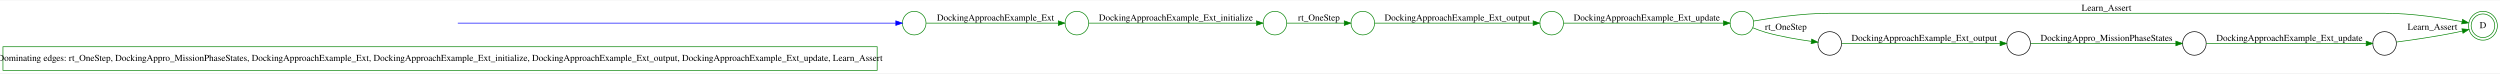
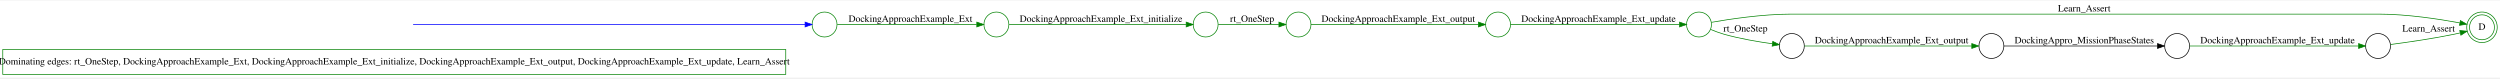
- <svg xmlns="http://www.w3.org/2000/svg" width="576pt" height="17pt" viewBox="0.00 0.00 576.00 16.62">
-   <g id="graph0" class="graph" transform="scale(0.151102 0.151102) rotate(0) translate(4 106)">
-     <polygon fill="white" stroke="white" points="-4,4 -4,-106 3808,-106 3808,4 -4,4" />
+ <svg xmlns="http://www.w3.org/2000/svg" width="576pt" height="18pt" viewBox="0.00 0.00 576.00 17.56">
+   <g id="graph0" class="graph" transform="scale(0.159645 0.159645) rotate(0) translate(4 106)">
+     <polygon fill="white" stroke="white" points="-4,4 -4,-106 3604,-106 3604,4 -4,4" />
    <g id="node1" class="node">
-       <polygon fill="none" stroke="green" points="1333.5,-36 0.5,-36 0.5,-0 1333.5,-0 1333.5,-36" />
-       <text text-anchor="middle" x="667" y="-14.3" font-family="Times,serif" font-size="14.00">Dominating edges: rt_OneStep, DockingAppro_MissionPhaseStates, DockingApproachExample_Ext, DockingApproachExample_Ext_initialize, DockingApproachExample_Ext_output, DockingApproachExample_Ext_update, Learn_Assert</text>
+       <polygon fill="none" stroke="green" points="1130,-36 0,-36 0,-0 1130,-0 1130,-36" />
+       <text text-anchor="middle" x="565" y="-14.3" font-family="Times,serif" font-size="14.00">Dominating edges: rt_OneStep, DockingApproachExample_Ext, DockingApproachExample_Ext_initialize, DockingApproachExample_Ext_output, DockingApproachExample_Ext_update, Learn_Assert</text>
    </g>
    <g id="node2" class="node">
-       <ellipse fill="none" stroke="green" cx="3782" cy="-68" rx="18" ry="18" />
-       <ellipse fill="none" stroke="green" cx="3782" cy="-68" rx="22" ry="22" />
-       <text text-anchor="middle" x="3782" y="-64.3" font-family="Times,serif" font-size="14.00">D</text>
+       <ellipse fill="none" stroke="green" cx="3578" cy="-68" rx="18" ry="18" />
+       <ellipse fill="none" stroke="green" cx="3578" cy="-68" rx="22" ry="22" />
+       <text text-anchor="middle" x="3578" y="-64.3" font-family="Times,serif" font-size="14.00">D</text>
    </g>
    <g id="node3" class="node">
-       <ellipse fill="none" stroke="green" cx="1390" cy="-72" rx="18" ry="18" />
+       <ellipse fill="none" stroke="green" cx="1186" cy="-72" rx="18" ry="18" />
+     </g>
+     <g id="node8" class="node">
+       <ellipse fill="none" stroke="green" cx="1434" cy="-72" rx="18" ry="18" />
+     </g>
+     <g id="edge2" class="edge">
+       <path fill="none" stroke="green" d="M1204.3,-72C1246.38,-72 1354.37,-72 1405.45,-72" />
+       <polygon fill="green" stroke="green" points="1405.72,-75.5 1415.72,-72 1405.72,-68.5 1405.72,-75.5" />
+       <text text-anchor="middle" x="1310" y="-75.8" font-family="Times,serif" font-size="14.00">DockingApproachExample_Ext</text>
+     </g>
+     <g id="node4" class="node">
+       <ellipse fill="none" stroke="green" cx="2448" cy="-72" rx="18" ry="18" />
+     </g>
+     <g id="edge4" class="edge">
+       <path fill="none" stroke="green" d="M2466.02,-75.181C2491.09,-79.584 2539.48,-87 2581,-87 2581,-87 2581,-87 3429,-87 3469.61,-87 3515.97,-79.877 3545.82,-74.353" />
+       <polygon fill="green" stroke="green" points="3546.86,-77.718 3556.03,-72.407 3545.55,-70.842 3546.86,-77.718" />
+       <text text-anchor="middle" x="3004" y="-90.8" font-family="Times,serif" font-size="14.00">Learn_Assert</text>
    </g>
    <g id="node12" class="node">
-       <ellipse fill="none" stroke="green" cx="1638" cy="-72" rx="18" ry="18" />
-     </g>
-     <g id="edge2" class="edge">
-       <path fill="none" stroke="green" d="M1408.3,-72C1450.38,-72 1558.37,-72 1609.45,-72" />
-       <polygon fill="green" stroke="green" points="1609.72,-75.5 1619.72,-72 1609.72,-68.5 1609.72,-75.5" />
-       <text text-anchor="middle" x="1514" y="-75.8" font-family="Times,serif" font-size="14.00">DockingApproachExample_Ext</text>
-     </g>
-     <g id="node4" class="node">
-       <ellipse fill="none" stroke="black" cx="3632" cy="-41" rx="18" ry="18" />
+       <ellipse fill="none" stroke="black" cx="2582" cy="-41" rx="18" ry="18" />
    </g>
    <g id="edge3" class="edge">
-       <path fill="none" stroke="green" d="M3650.08,-43.146C3671.62,-45.971 3709.73,-51.363 3742,-58 3744.82,-58.581 3747.75,-59.234 3750.67,-59.922" />
-       <polygon fill="green" stroke="green" points="3749.89,-63.334 3760.44,-62.334 3751.57,-56.538 3749.89,-63.334" />
-       <text text-anchor="middle" x="3705" y="-61.8" font-family="Times,serif" font-size="14.00">Learn_Assert</text>
+       <path fill="none" stroke="green" d="M2464.79,-64.878C2470.72,-62.419 2477.58,-59.825 2484,-58 2507.17,-51.412 2534.22,-46.926 2553.86,-44.224" />
+       <polygon fill="green" stroke="green" points="2554.48,-47.673 2563.94,-42.904 2553.57,-40.733 2554.48,-47.673" />
+       <text text-anchor="middle" x="2515" y="-61.8" font-family="Times,serif" font-size="14.00">rt_OneStep</text>
    </g>
    <g id="node5" class="node">
-       <ellipse fill="none" stroke="black" cx="3342" cy="-41" rx="18" ry="18" />
+       <ellipse fill="none" stroke="green" cx="2158" cy="-72" rx="18" ry="18" />
    </g>
-     <g id="edge4" class="edge">
-       <path fill="none" stroke="green" d="M3360.15,-41C3408.28,-41 3544.86,-41 3603.59,-41" />
-       <polygon fill="green" stroke="green" points="3603.94,-44.5 3613.94,-41 3603.94,-37.5 3603.94,-44.5" />
-       <text text-anchor="middle" x="3487" y="-44.8" font-family="Times,serif" font-size="14.00">DockingApproachExample_Ext_update</text>
+     <g id="edge5" class="edge">
+       <path fill="none" stroke="green" d="M2176.15,-72C2224.28,-72 2360.86,-72 2419.59,-72" />
+       <polygon fill="green" stroke="green" points="2419.94,-75.5 2429.94,-72 2419.94,-68.5 2419.94,-75.5" />
+       <text text-anchor="middle" x="2303" y="-75.8" font-family="Times,serif" font-size="14.00">DockingApproachExample_Ext_update</text>
    </g>
    <g id="node6" class="node">
-       <ellipse fill="none" stroke="black" cx="3074" cy="-41" rx="18" ry="18" />
+       <ellipse fill="none" stroke="green" cx="1870" cy="-72" rx="18" ry="18" />
    </g>
-     <g id="edge5" class="edge">
-       <path fill="none" stroke="green" d="M3092.04,-41C3136.98,-41 3258.97,-41 3313.74,-41" />
-       <polygon fill="green" stroke="green" points="3313.75,-44.5 3323.75,-41 3313.75,-37.5 3313.75,-44.5" />
-       <text text-anchor="middle" x="3208" y="-44.8" font-family="Times,serif" font-size="14.00">DockingAppro_MissionPhaseStates</text>
+     <g id="edge6" class="edge">
+       <path fill="none" stroke="green" d="M1888.03,-72C1935.71,-72 2070.82,-72 2129.37,-72" />
+       <polygon fill="green" stroke="green" points="2129.69,-75.5 2139.69,-72 2129.69,-68.5 2129.69,-75.5" />
+       <text text-anchor="middle" x="2014" y="-75.8" font-family="Times,serif" font-size="14.00">DockingApproachExample_Ext_output</text>
    </g>
    <g id="node7" class="node">
-       <ellipse fill="none" stroke="black" cx="2786" cy="-41" rx="18" ry="18" />
+       <ellipse fill="none" stroke="green" cx="1736" cy="-72" rx="18" ry="18" />
    </g>
-     <g id="edge6" class="edge">
-       <path fill="none" stroke="green" d="M2804.03,-41C2851.71,-41 2986.82,-41 3045.37,-41" />
-       <polygon fill="green" stroke="green" points="3045.69,-44.5 3055.69,-41 3045.69,-37.5 3045.69,-44.5" />
-       <text text-anchor="middle" x="2930" y="-44.8" font-family="Times,serif" font-size="14.00">DockingApproachExample_Ext_output</text>
-     </g>
-     <g id="node8" class="node">
-       <ellipse fill="none" stroke="green" cx="2652" cy="-72" rx="18" ry="18" />
+     <g id="edge7" class="edge">
+       <path fill="none" stroke="green" d="M1754.26,-72C1776.49,-72 1815.4,-72 1841.68,-72" />
+       <polygon fill="green" stroke="green" points="1841.74,-75.5 1851.74,-72 1841.74,-68.5 1841.74,-75.5" />
+       <text text-anchor="middle" x="1803" y="-75.8" font-family="Times,serif" font-size="14.00">rt_OneStep</text>
    </g>
    <g id="edge8" class="edge">
-       <path fill="none" stroke="green" d="M2670.02,-75.181C2695.09,-79.584 2743.48,-87 2785,-87 2785,-87 2785,-87 3633,-87 3673.61,-87 3719.97,-79.877 3749.82,-74.353" />
-       <polygon fill="green" stroke="green" points="3750.86,-77.718 3760.03,-72.407 3749.55,-70.842 3750.86,-77.718" />
-       <text text-anchor="middle" x="3208" y="-90.8" font-family="Times,serif" font-size="14.00">Learn_Assert</text>
-     </g>
-     <g id="edge7" class="edge">
-       <path fill="none" stroke="green" d="M2668.79,-64.878C2674.72,-62.419 2681.58,-59.825 2688,-58 2711.17,-51.412 2738.22,-46.926 2757.86,-44.224" />
-       <polygon fill="green" stroke="green" points="2758.48,-47.673 2767.94,-42.904 2757.57,-40.733 2758.48,-47.673" />
-       <text text-anchor="middle" x="2719" y="-61.8" font-family="Times,serif" font-size="14.00">rt_OneStep</text>
+       <path fill="none" stroke="green" d="M1452.43,-72C1502.46,-72 1646.85,-72 1707.58,-72" />
+       <polygon fill="green" stroke="green" points="1707.9,-75.5 1717.9,-72 1707.9,-68.5 1707.9,-75.5" />
+       <text text-anchor="middle" x="1585" y="-75.8" font-family="Times,serif" font-size="14.00">DockingApproachExample_Ext_initialize</text>
    </g>
    <g id="node9" class="node">
-       <ellipse fill="none" stroke="green" cx="2362" cy="-72" rx="18" ry="18" />
+       <ellipse fill="none" stroke="black" cx="3428" cy="-41" rx="18" ry="18" />
    </g>
    <g id="edge9" class="edge">
-       <path fill="none" stroke="green" d="M2380.15,-72C2428.28,-72 2564.86,-72 2623.59,-72" />
-       <polygon fill="green" stroke="green" points="2623.94,-75.5 2633.94,-72 2623.94,-68.5 2623.94,-75.5" />
-       <text text-anchor="middle" x="2507" y="-75.8" font-family="Times,serif" font-size="14.00">DockingApproachExample_Ext_update</text>
+       <path fill="none" stroke="green" d="M3446.08,-43.146C3467.62,-45.971 3505.73,-51.363 3538,-58 3540.82,-58.581 3543.75,-59.234 3546.67,-59.922" />
+       <polygon fill="green" stroke="green" points="3545.89,-63.334 3556.44,-62.334 3547.57,-56.538 3545.89,-63.334" />
+       <text text-anchor="middle" x="3501" y="-61.8" font-family="Times,serif" font-size="14.00">Learn_Assert</text>
    </g>
    <g id="node10" class="node">
-       <ellipse fill="none" stroke="green" cx="2074" cy="-72" rx="18" ry="18" />
+       <ellipse fill="none" stroke="black" cx="3138" cy="-41" rx="18" ry="18" />
    </g>
    <g id="edge10" class="edge">
-       <path fill="none" stroke="green" d="M2092.03,-72C2139.71,-72 2274.82,-72 2333.37,-72" />
-       <polygon fill="green" stroke="green" points="2333.69,-75.5 2343.69,-72 2333.69,-68.5 2333.69,-75.5" />
-       <text text-anchor="middle" x="2218" y="-75.8" font-family="Times,serif" font-size="14.00">DockingApproachExample_Ext_output</text>
+       <path fill="none" stroke="green" d="M3156.15,-41C3204.28,-41 3340.86,-41 3399.59,-41" />
+       <polygon fill="green" stroke="green" points="3399.94,-44.5 3409.94,-41 3399.94,-37.5 3399.94,-44.5" />
+       <text text-anchor="middle" x="3283" y="-44.8" font-family="Times,serif" font-size="14.00">DockingApproachExample_Ext_update</text>
    </g>
    <g id="node11" class="node">
-       <ellipse fill="none" stroke="green" cx="1940" cy="-72" rx="18" ry="18" />
+       <ellipse fill="none" stroke="black" cx="2870" cy="-41" rx="18" ry="18" />
    </g>
    <g id="edge11" class="edge">
-       <path fill="none" stroke="green" d="M1958.26,-72C1980.49,-72 2019.4,-72 2045.68,-72" />
-       <polygon fill="green" stroke="green" points="2045.74,-75.5 2055.74,-72 2045.74,-68.5 2045.74,-75.5" />
-       <text text-anchor="middle" x="2007" y="-75.8" font-family="Times,serif" font-size="14.00">rt_OneStep</text>
+       <path fill="none" stroke="black" d="M2888.04,-41C2932.98,-41 3054.97,-41 3109.74,-41" />
+       <polygon fill="black" stroke="black" points="3109.75,-44.5 3119.75,-41 3109.75,-37.5 3109.75,-44.5" />
+       <text text-anchor="middle" x="3004" y="-44.8" font-family="Times,serif" font-size="14.00">DockingAppro_MissionPhaseStates</text>
    </g>
    <g id="edge12" class="edge">
-       <path fill="none" stroke="green" d="M1656.43,-72C1706.46,-72 1850.85,-72 1911.58,-72" />
-       <polygon fill="green" stroke="green" points="1911.9,-75.5 1921.9,-72 1911.9,-68.5 1911.9,-75.5" />
-       <text text-anchor="middle" x="1789" y="-75.8" font-family="Times,serif" font-size="14.00">DockingApproachExample_Ext_initialize</text>
+       <path fill="none" stroke="green" d="M2600.03,-41C2647.71,-41 2782.82,-41 2841.37,-41" />
+       <polygon fill="green" stroke="green" points="2841.69,-44.5 2851.69,-41 2841.69,-37.5 2841.69,-44.5" />
+       <text text-anchor="middle" x="2726" y="-44.8" font-family="Times,serif" font-size="14.00">DockingApproachExample_Ext_output</text>
    </g>
    <g id="node13" class="node" />
    <g id="edge1" class="edge">
-       <path fill="none" stroke="blue" d="M694.087,-72C806.345,-72 1247.75,-72 1361.92,-72" />
-       <polygon fill="blue" stroke="blue" points="1361.93,-75.5 1371.93,-72 1361.93,-68.5 1361.93,-75.5" />
+       <path fill="none" stroke="blue" d="M592.202,-72C693,-72 1055.23,-72 1157.77,-72" />
+       <polygon fill="blue" stroke="blue" points="1157.92,-75.5 1167.92,-72 1157.92,-68.5 1157.92,-75.5" />
    </g>
  </g>
</svg>
